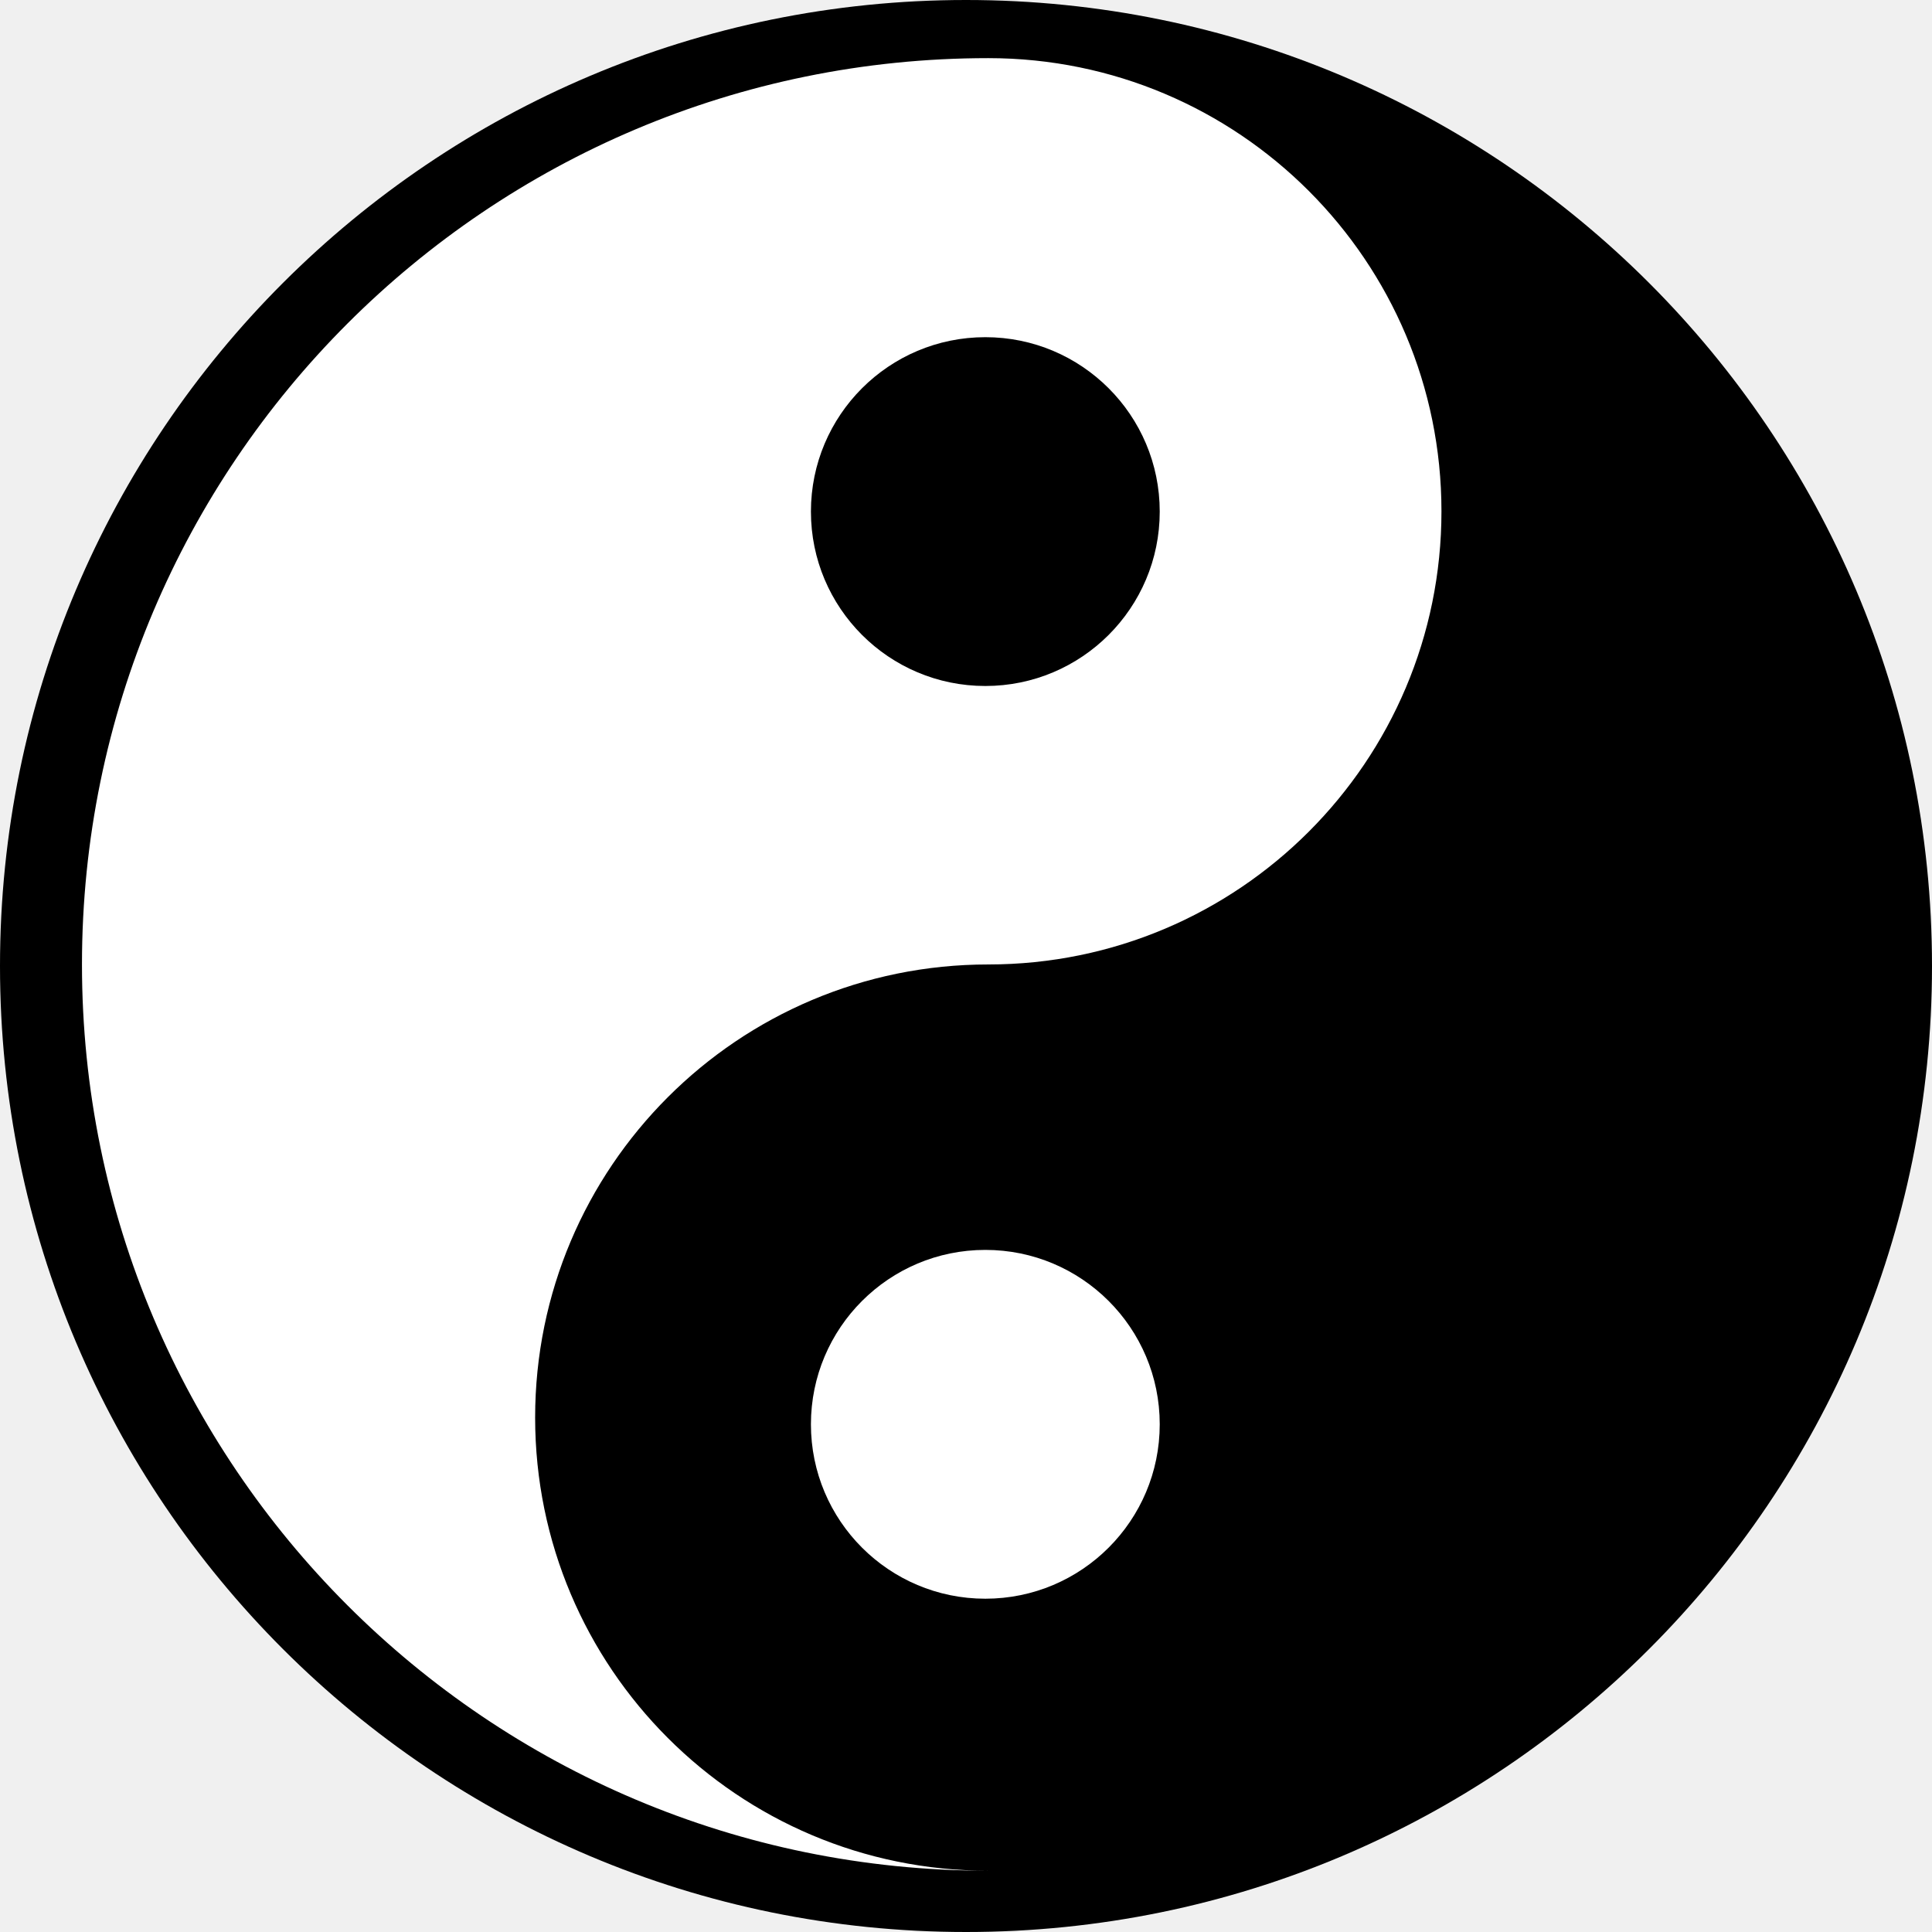
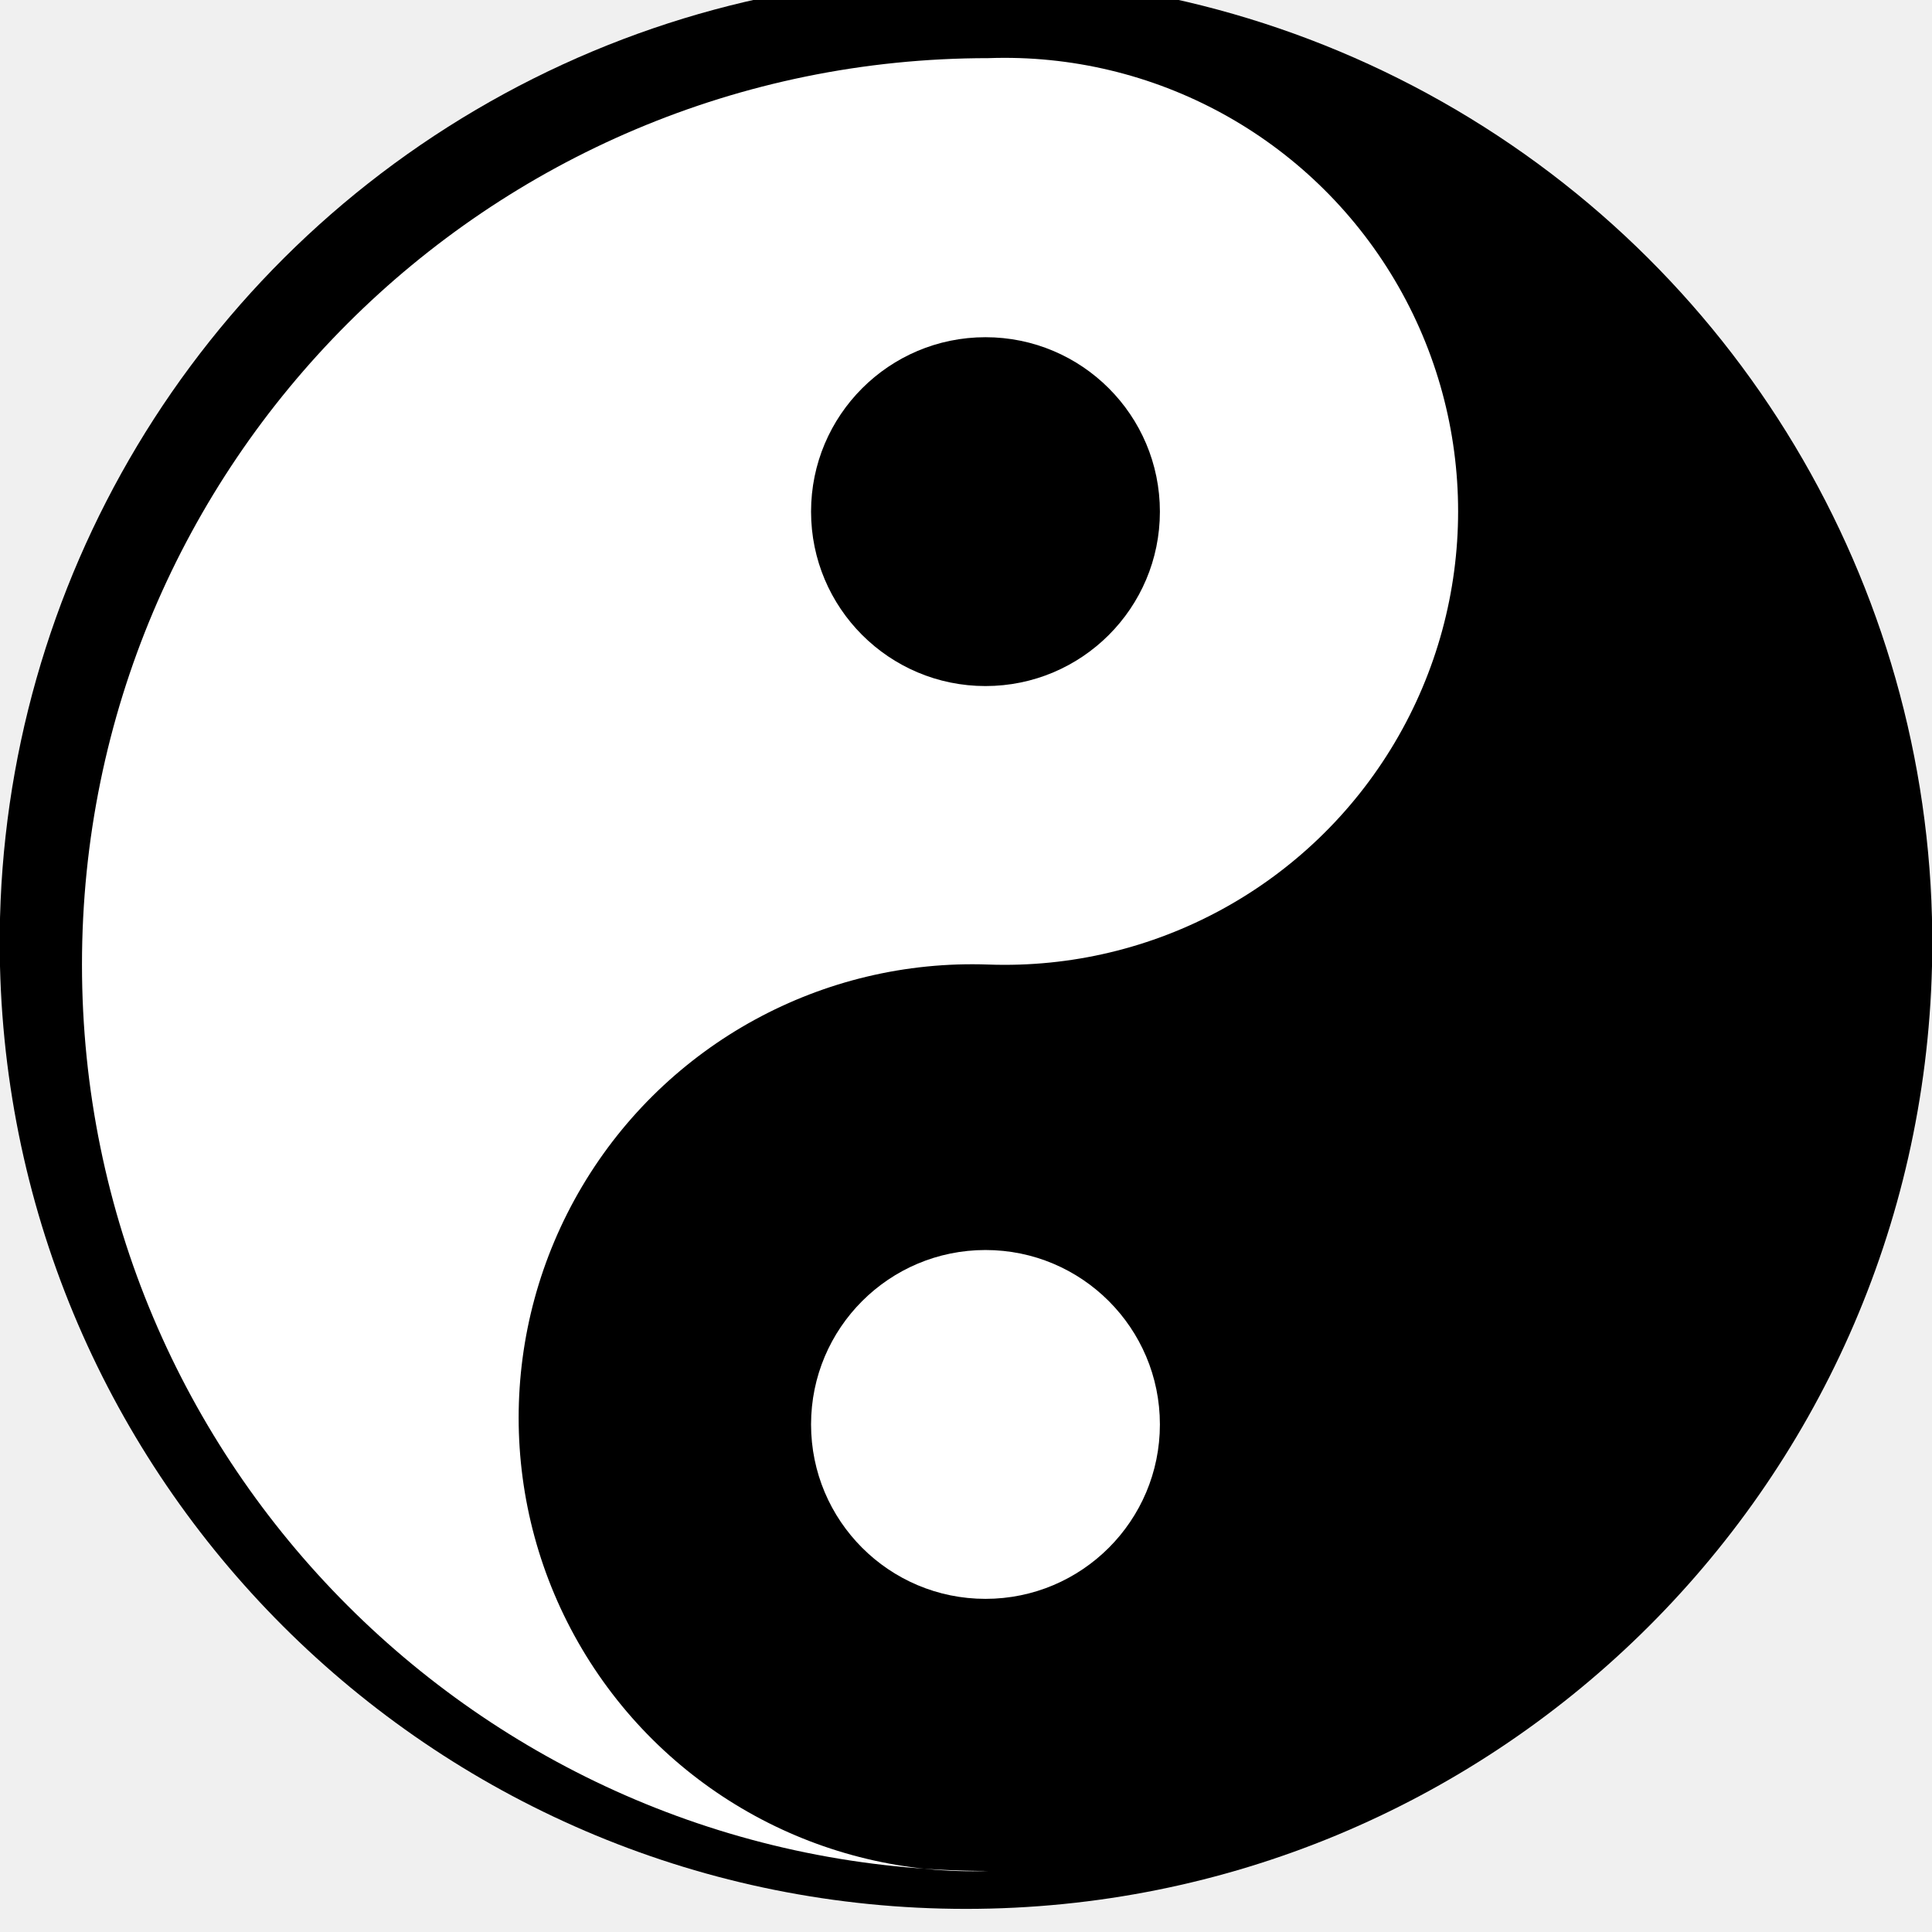
- <svg xmlns="http://www.w3.org/2000/svg" width="33.233" height="33.233" viewBox="0 0 33.233 33.233" fill="none">
-   <g>
-     <g>
-       <g>
-         <path d="M0 16.617C0 7.439 7.44 0 16.617 0C25.794 0 33.233 7.439 33.233 16.617C33.233 25.794 25.794 33.233 16.617 33.233C7.44 33.233 0 25.794 0 16.617Z" fill="#000000" fill-rule="evenodd" transform="scale(1 1)" />
-         <path d="M15.59 31.179C6.98 31.179 0 24.2 0 15.59C1.54972e-06 6.98 6.98 0 15.59 0C19.895 0 23.385 3.49 23.385 7.795C23.385 12.1 19.895 15.59 15.59 15.59C11.285 15.59 7.795 19.079 7.795 23.384C7.795 27.689 11.285 31.179 15.59 31.179C15.59 31.179 15.59 31.179 15.59 31.179Z" fill="#FFFFFF" transform="translate(1.41 1)" />
-         <path d="M0 3C0 1.343 1.343 0 3 0C4.657 0 6 1.343 6 3C6 4.657 4.657 6 3 6C1.343 6 0 4.657 0 3Z" fill="#000000" fill-rule="evenodd" transform="matrix(1 0 0 1 13.949 5.8)" />
-         <path d="M0 3C0 1.343 1.343 0 3 0C4.657 0 6 1.343 6 3C6 4.657 4.657 6 3 6C1.343 6 0 4.657 0 3Z" fill="#FFFFFF" fill-rule="evenodd" transform="matrix(1 0 0 1 13.949 21.5)" />
-       </g>
-     </g>
-   </g>
+ <svg xmlns="http://www.w3.org/2000/svg" width="33.23" height="33.23" fill="none">
+   <path fill="#000" fill-rule="evenodd" d="M0 16.62a16.62 16.62 0 1 1 33.23 0 16.62 16.62 0 0 1-33.23 0" />
+   <path fill="#fff" d="M17 32.18A15.59 15.59 0 0 1 17 1a7.8 7.8 0 1 1 0 15.59 7.8 7.8 0 1 0 0 15.59" />
+   <path fill="#000" fill-rule="evenodd" d="M13.95 8.8a3 3 0 1 1 6 0 3 3 0 0 1-6 0" />
+   <path fill="#fff" fill-rule="evenodd" d="M13.95 24.5a3 3 0 1 1 6 0 3 3 0 0 1-6 0" />
</svg>
